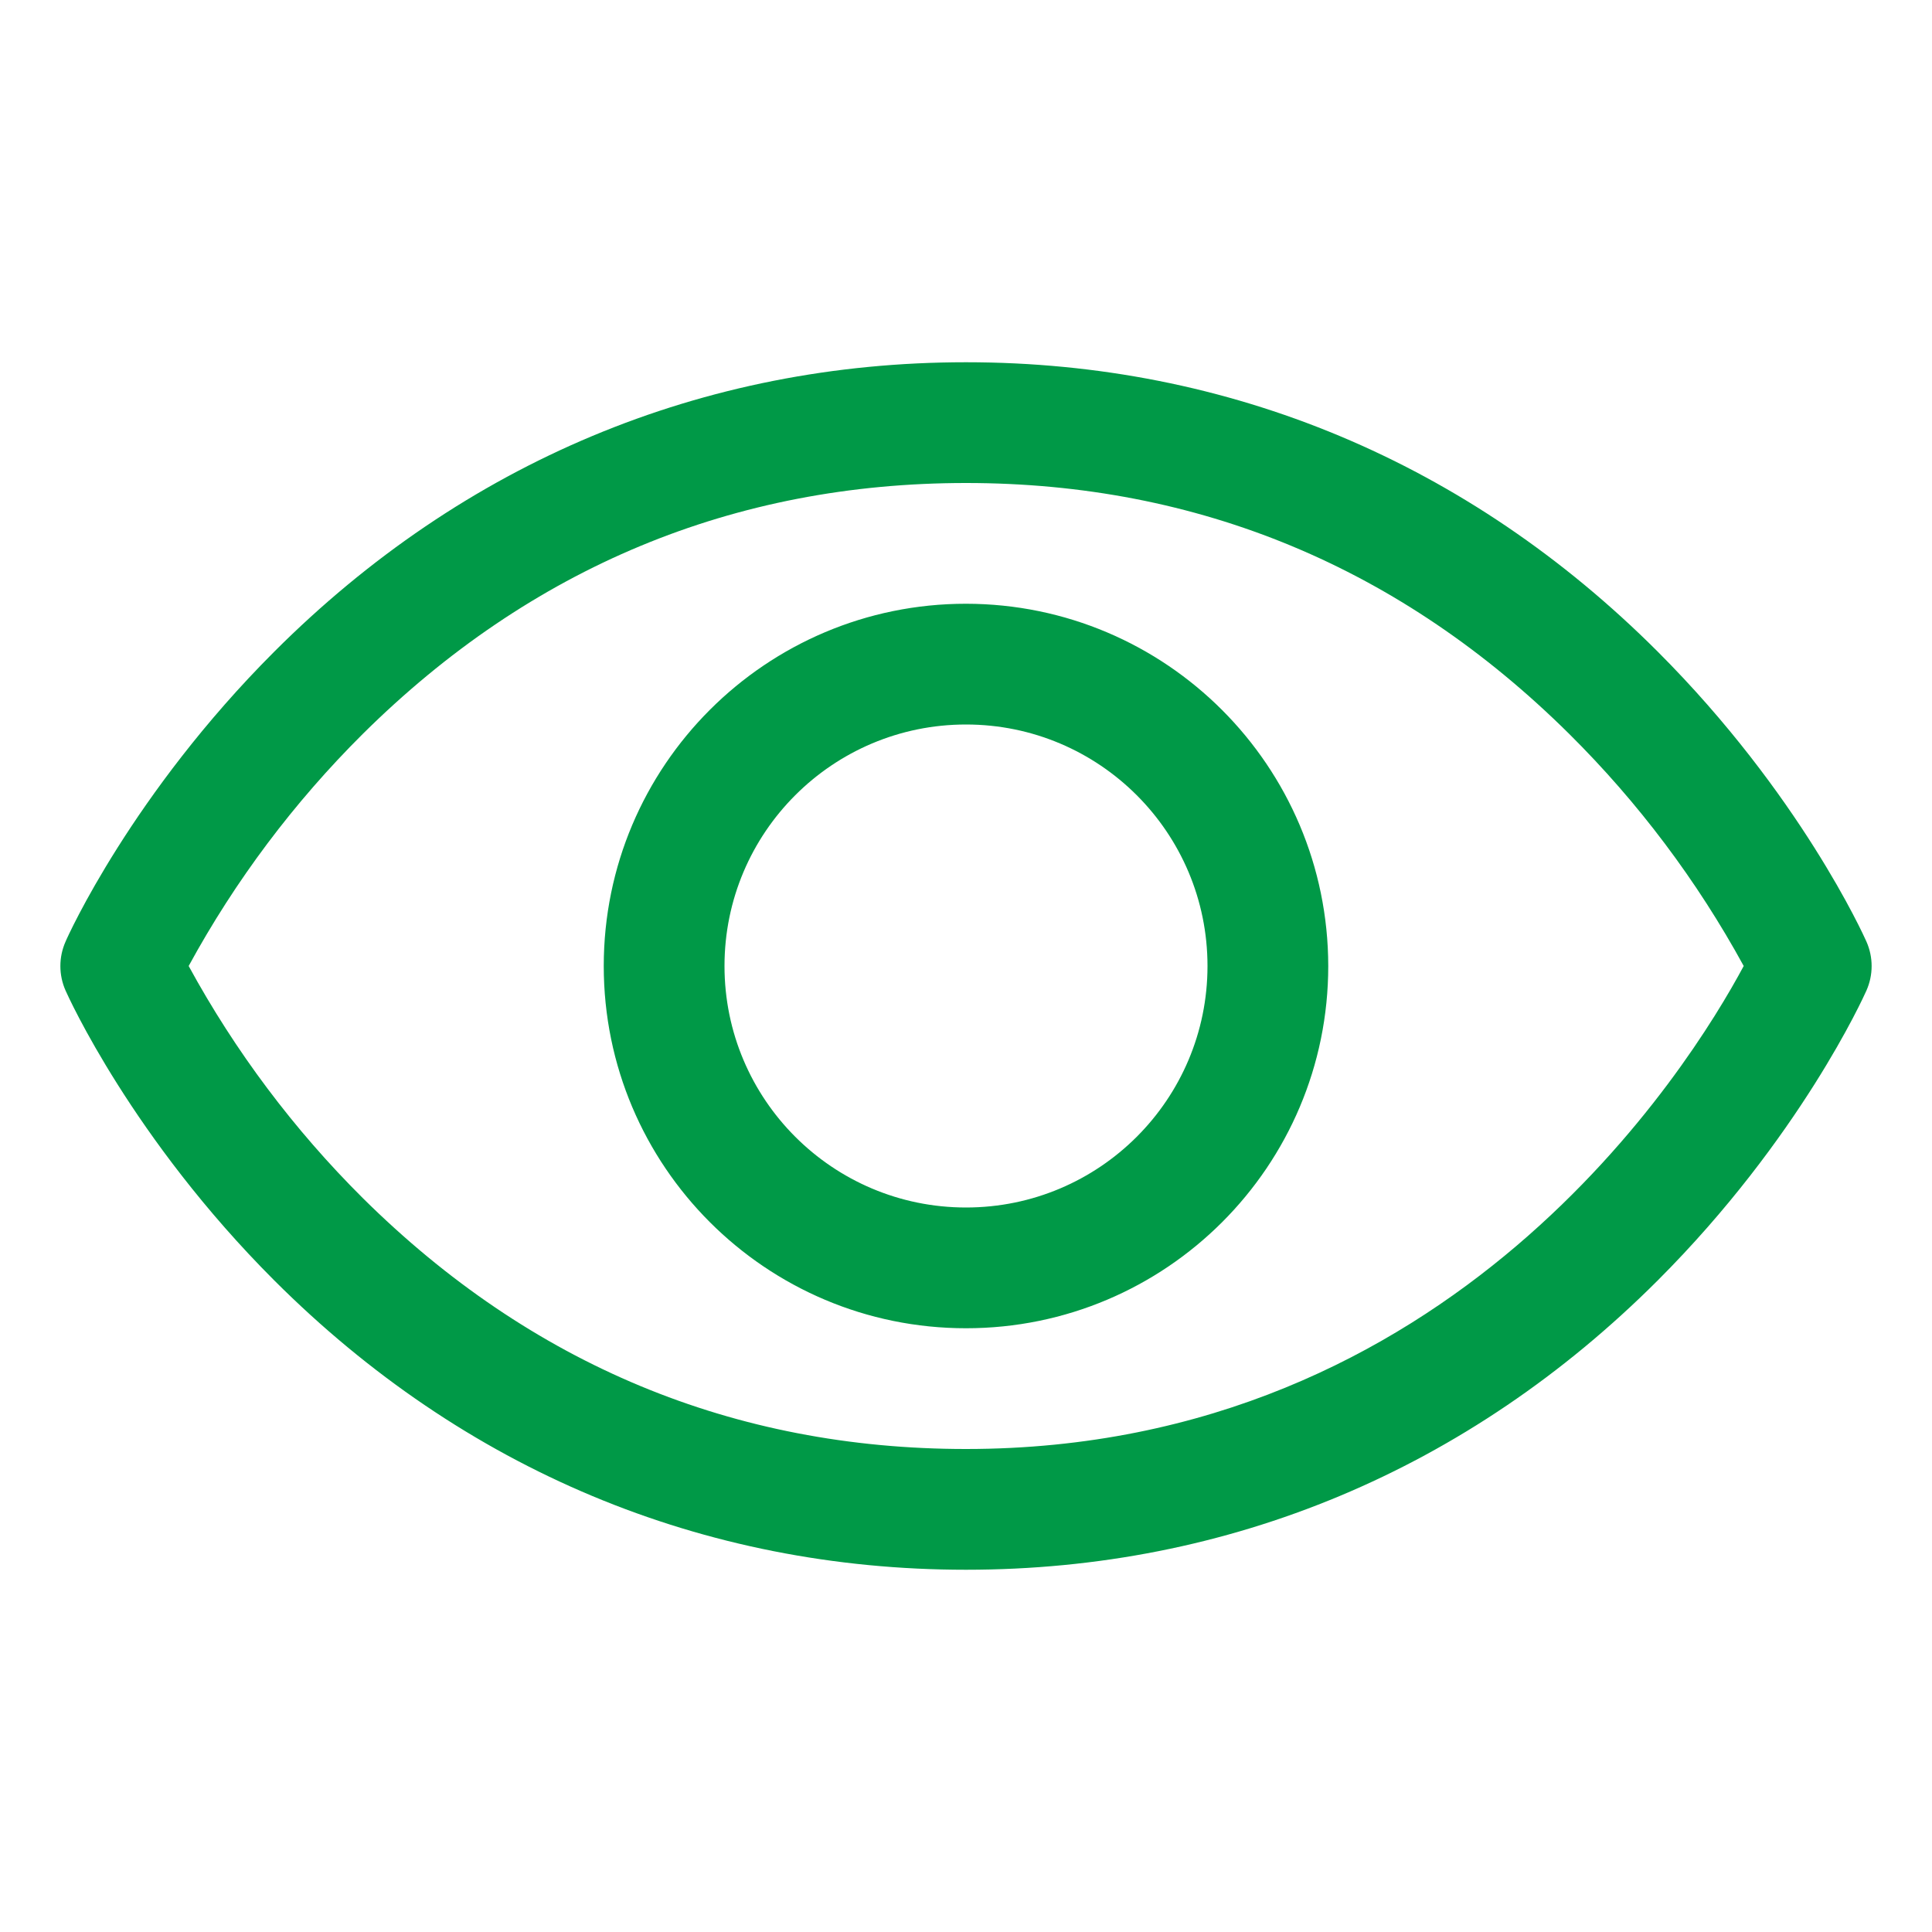
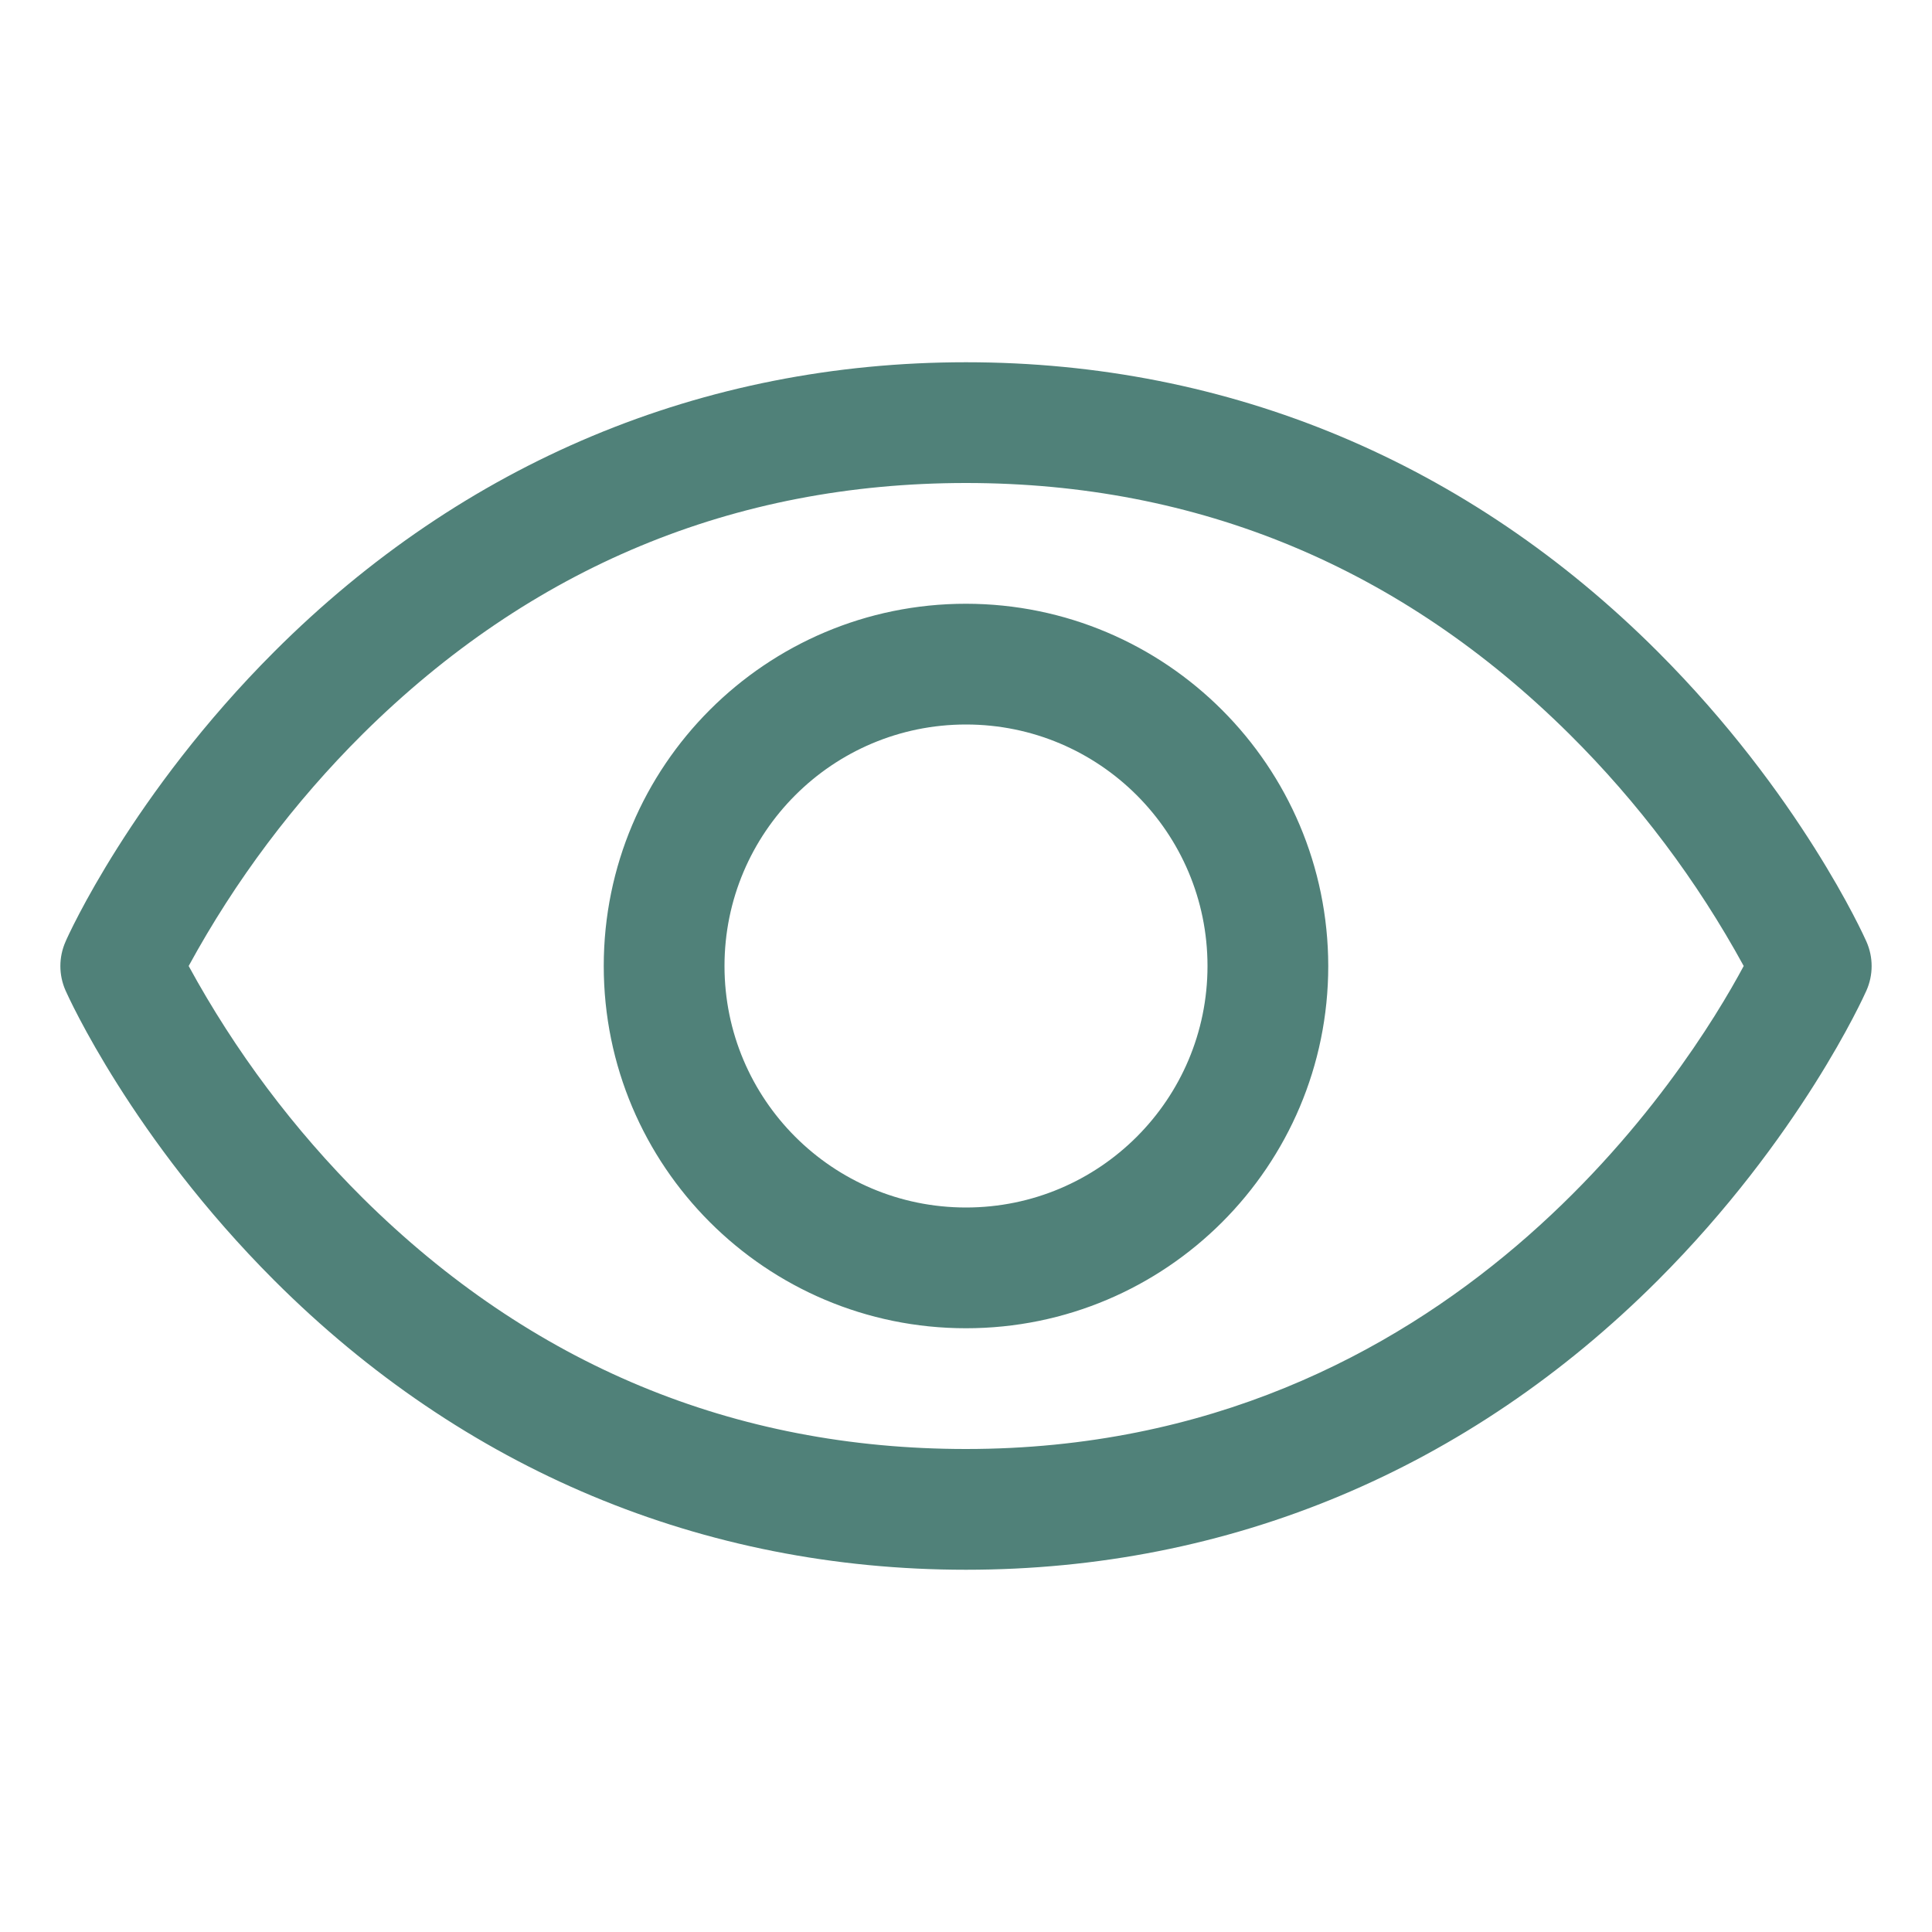
- <svg xmlns="http://www.w3.org/2000/svg" viewBox="0 0 256 256" fill="#009947">
+ <svg xmlns="http://www.w3.org/2000/svg" viewBox="0 0 256 256" fill="#508179">
  <path d="M247.31,124.76c-.35-.79-8.82-19.58-27.65-38.41C194.57,61.26,162.88,48,128,48S61.43,61.26,36.34,86.35C17.51,105.18,9,124,8.69,124.76a8,8,0,0,0,0,6.5c.35.79,8.82,19.57,27.65,38.4C61.43,194.74,93.12,208,128,208s66.57-13.26,91.66-38.34c18.83-18.83,27.3-37.61,27.65-38.4A8,8,0,0,0,247.31,124.76ZM128,192c-30.78,0-57.67-11.19-79.93-33.25A133.47,133.47,0,0,1,25,128,133.33,133.33,0,0,1,48.07,97.25C70.33,75.19,97.22,64,128,64s57.67,11.19,79.93,33.25A133.46,133.46,0,0,1,231.05,128C223.84,141.46,192.43,192,128,192Zm0-112a48,48,0,1,0,48,48A48.05,48.05,0,0,0,128,80Zm0,80a32,32,0,1,1,32-32A32,32,0,0,1,128,160Z" />
</svg>
